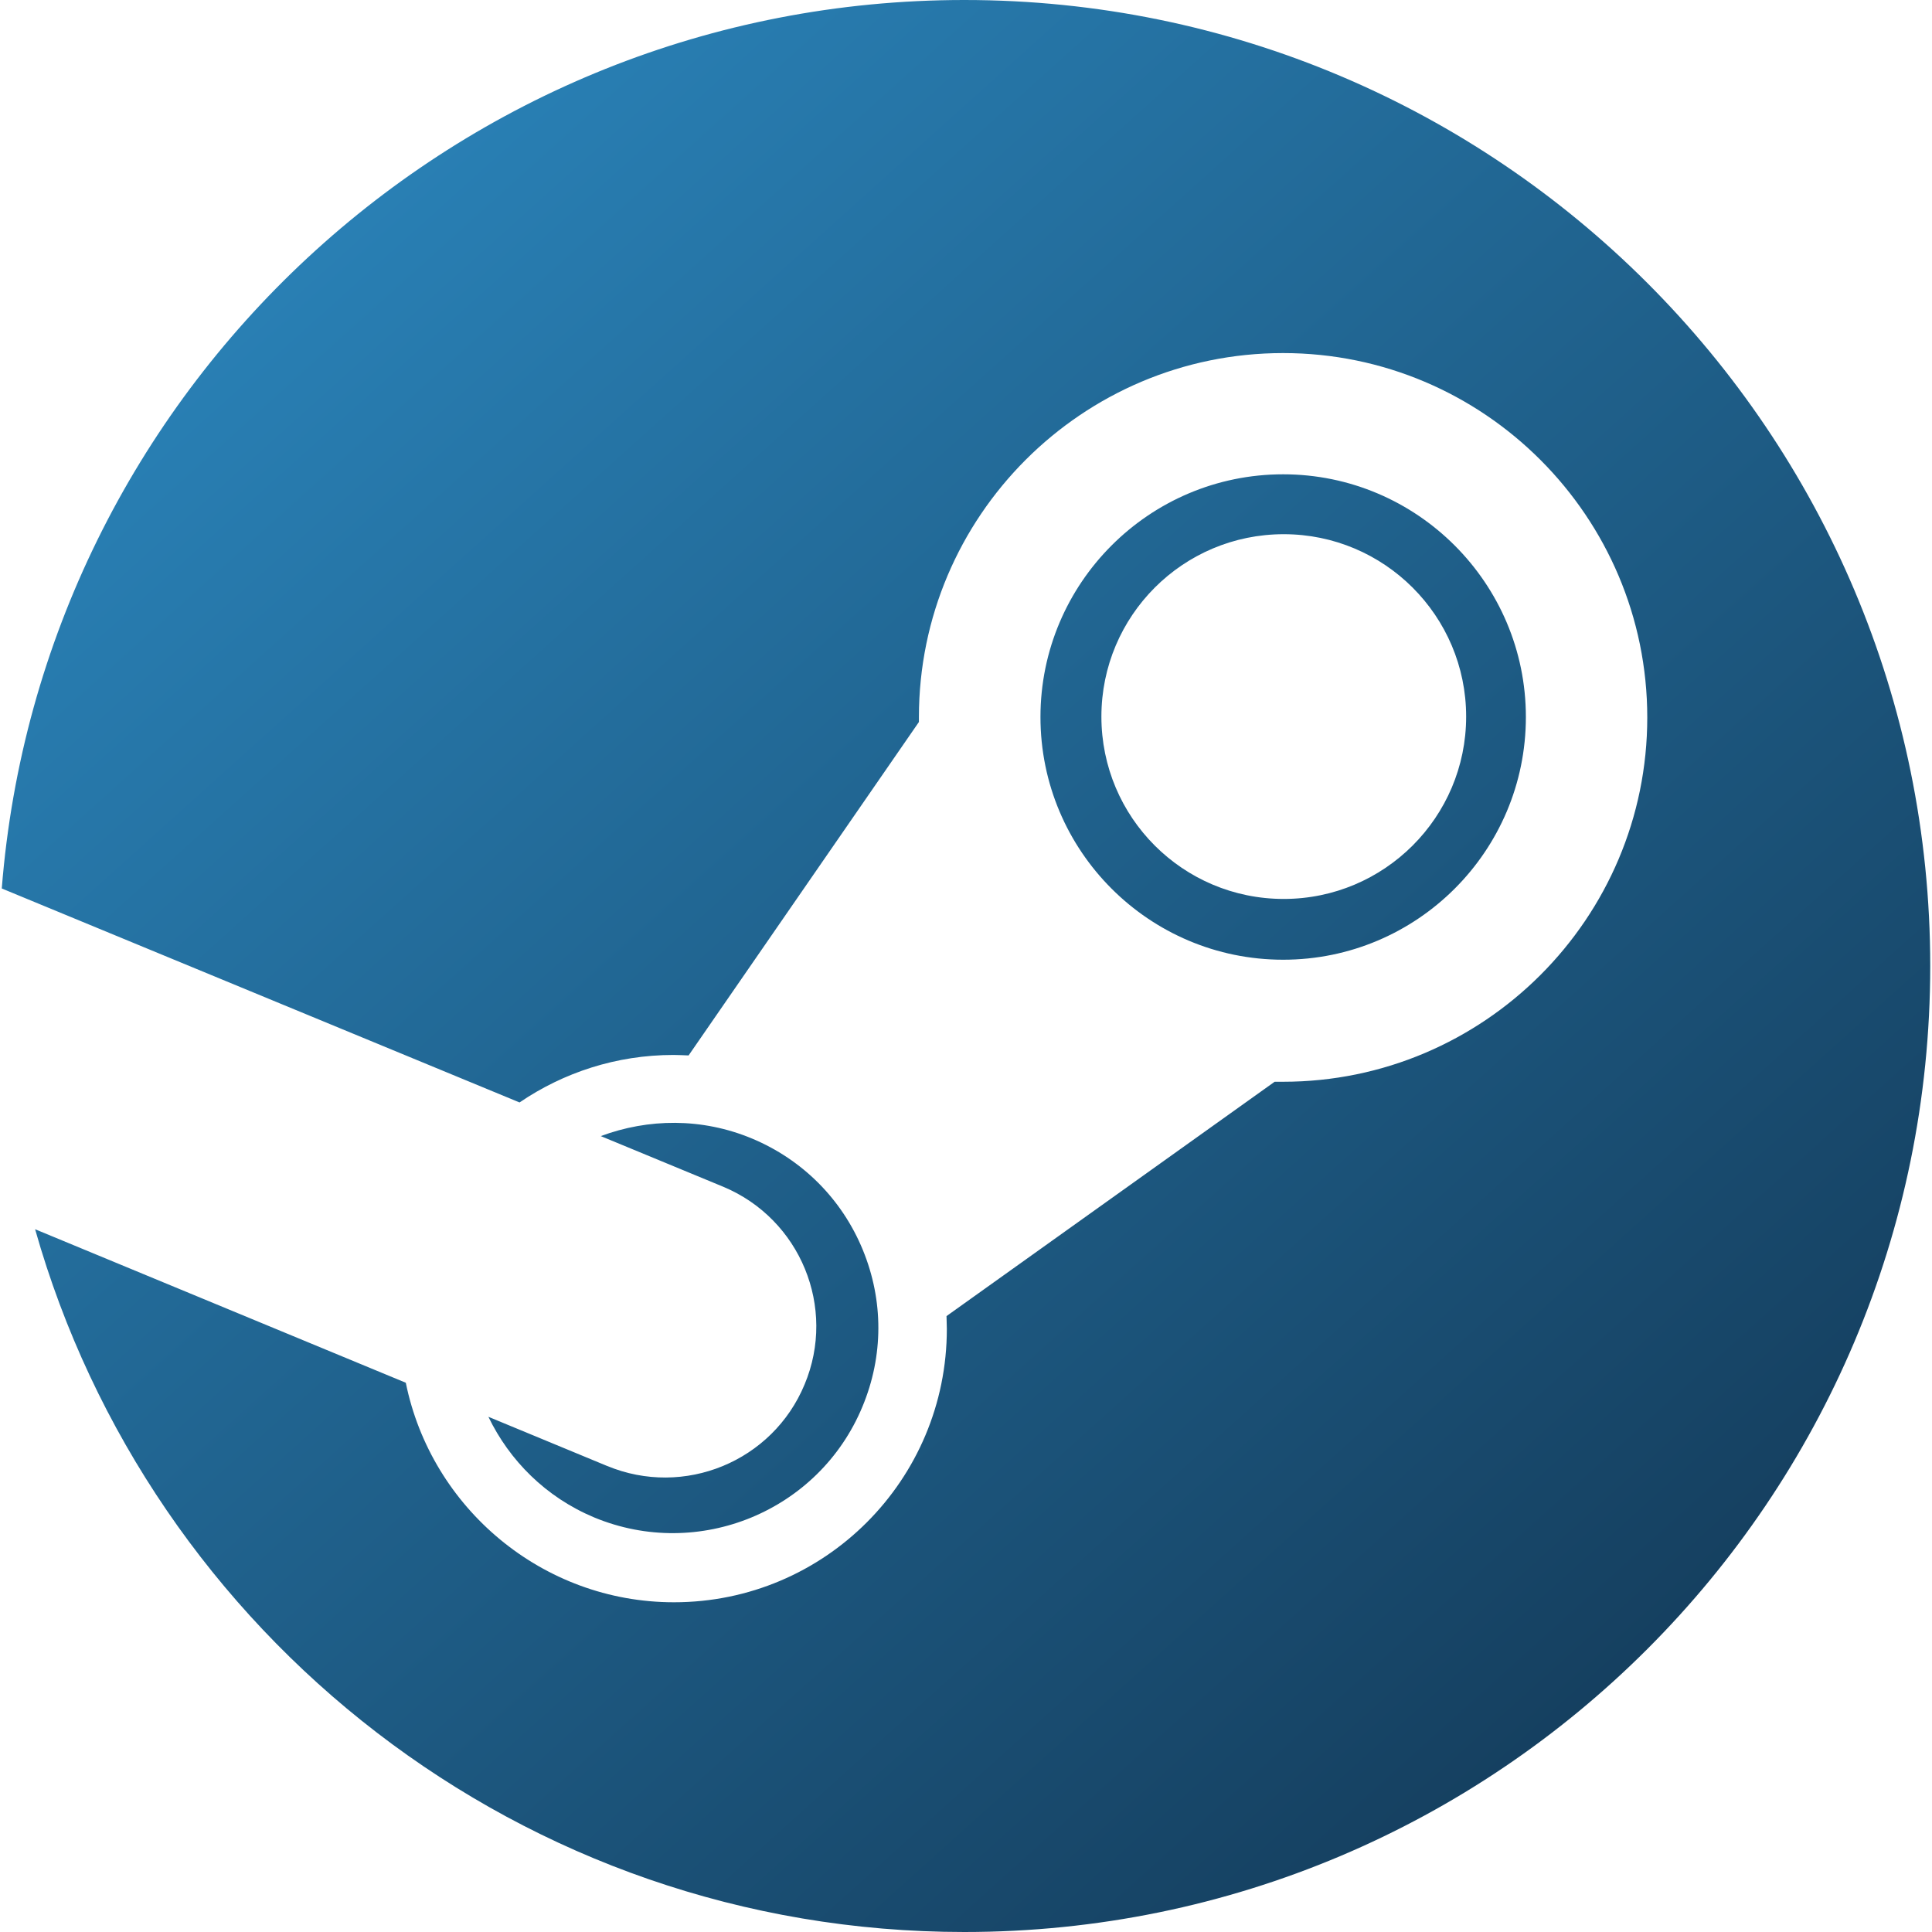
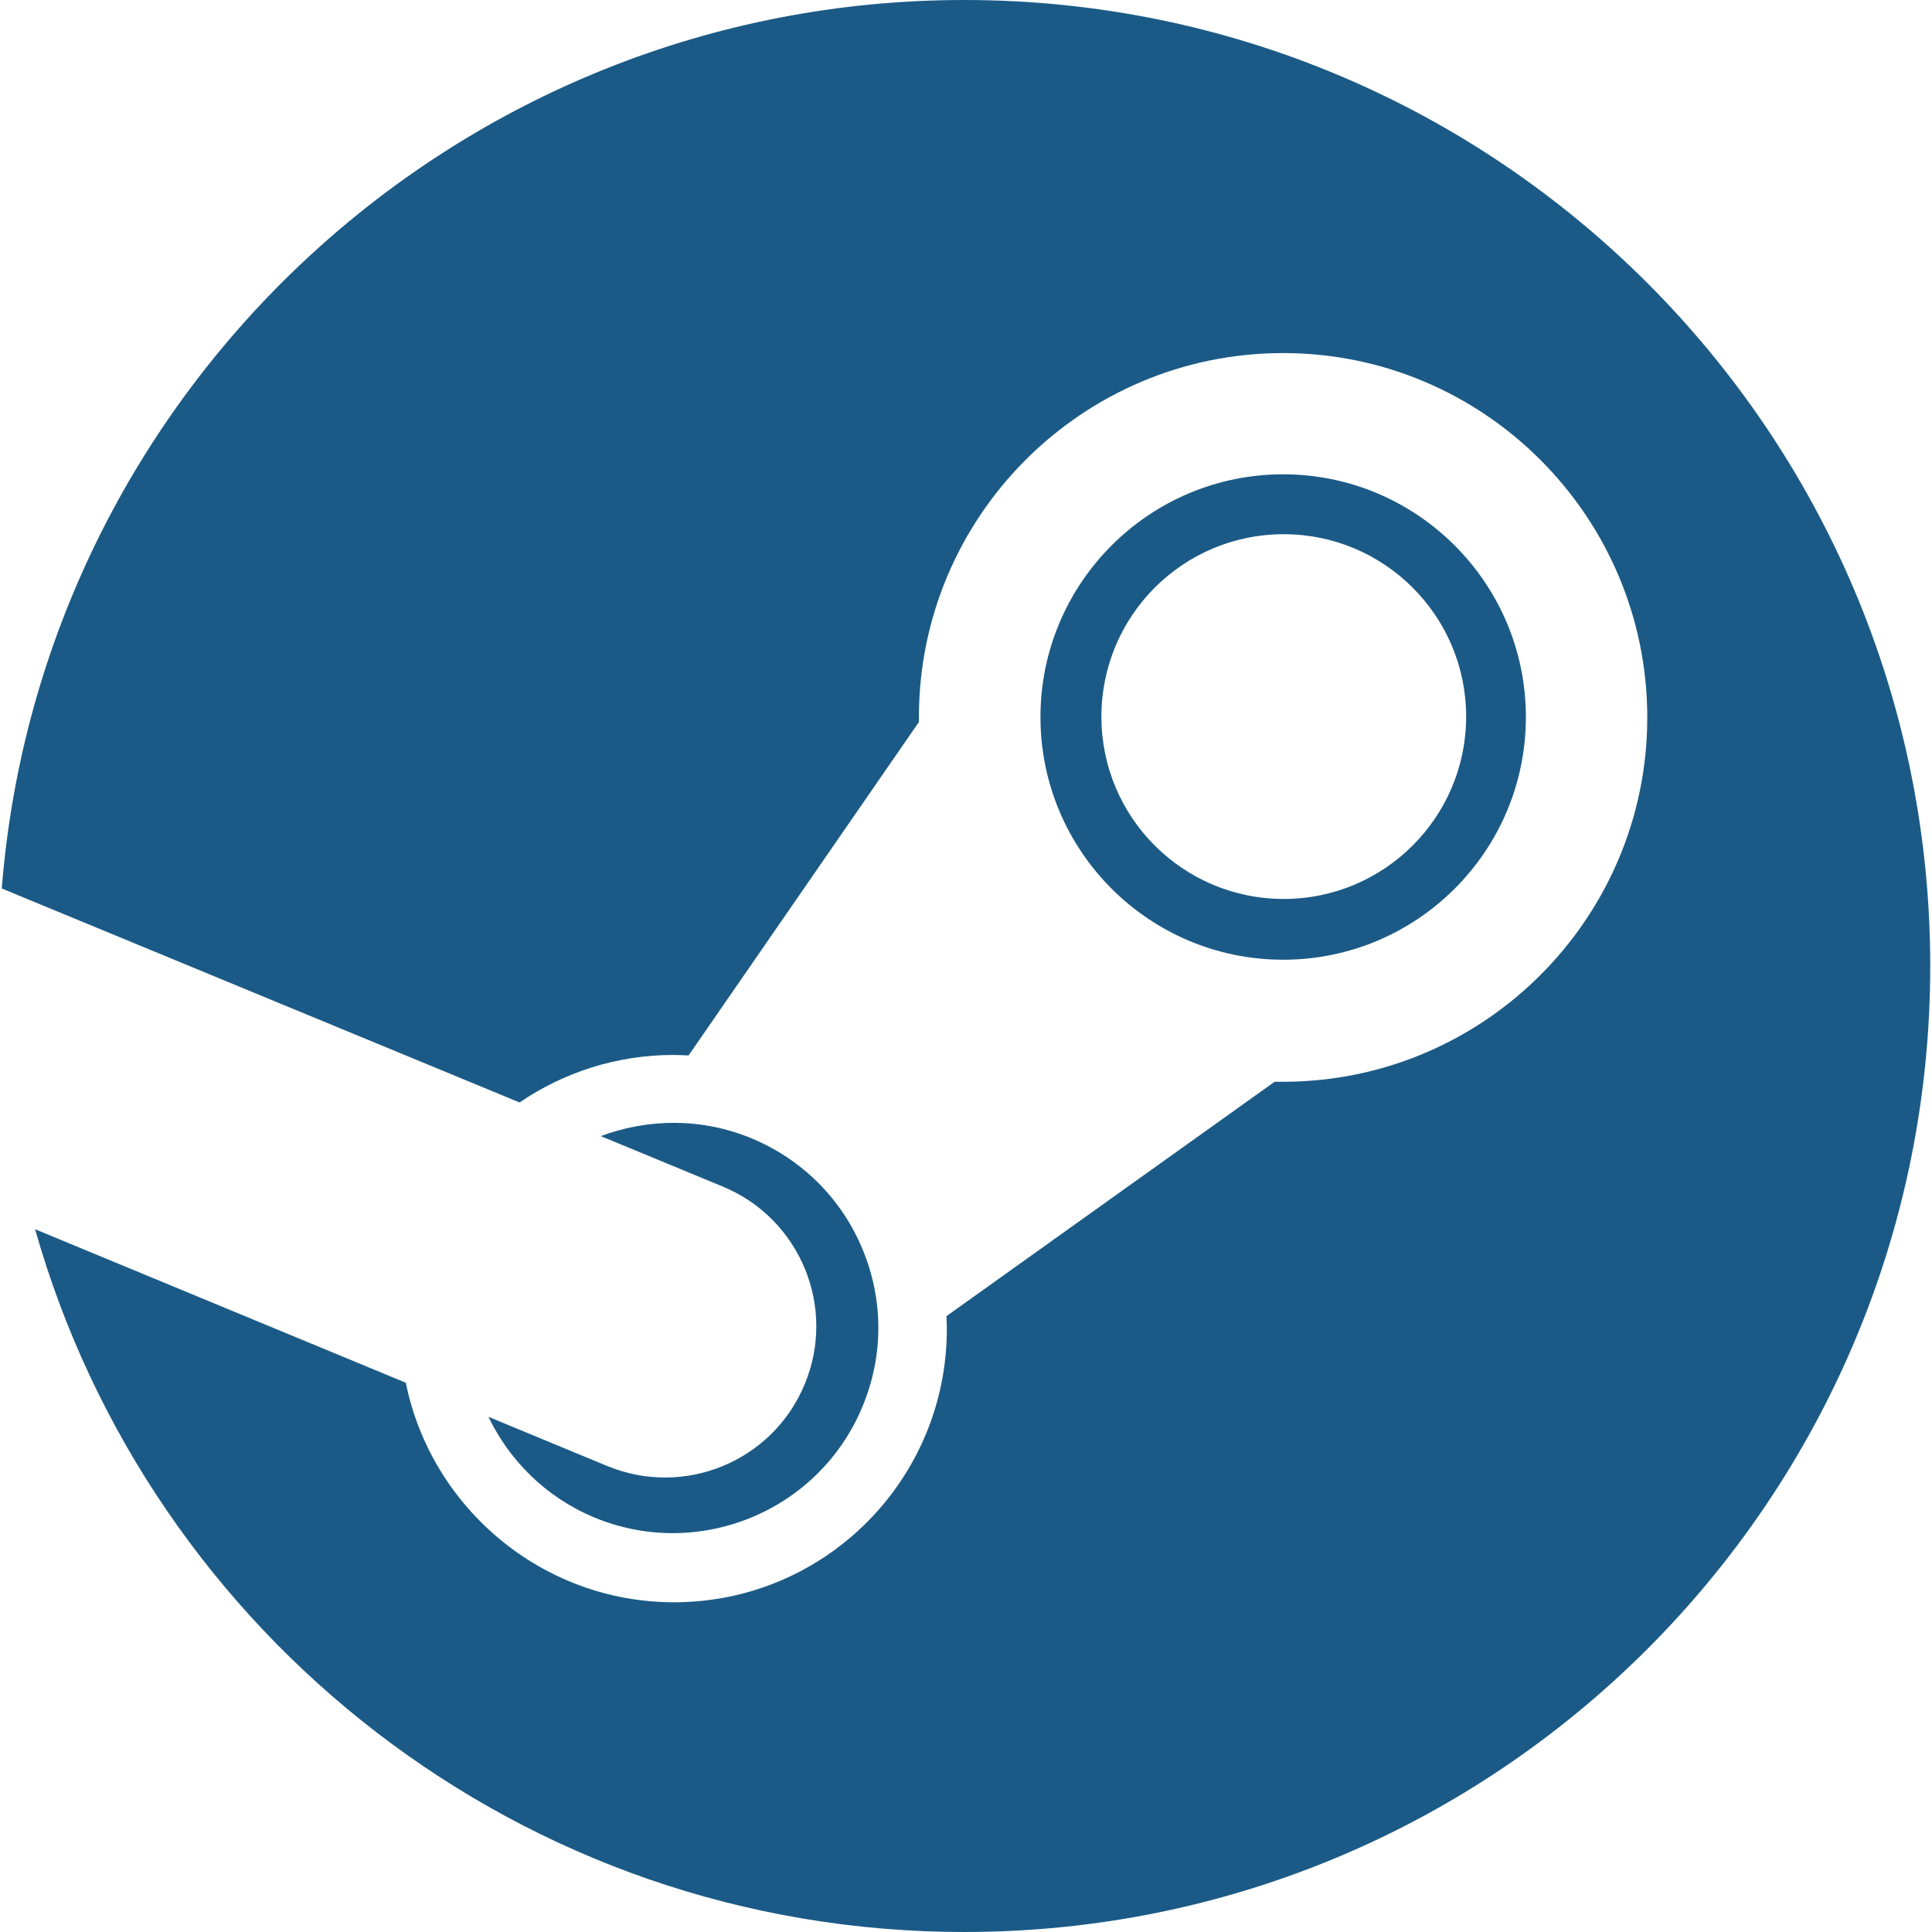
<svg xmlns="http://www.w3.org/2000/svg" viewBox="0 0 24 24" role="img" aria-labelledby="title">
-   <defs>
-     <linearGradient id="steam-blue" x1="3" y1="2" x2="21" y2="22" gradientUnits="userSpaceOnUse">
-       <stop stop-color="#2a83b9" />
-       <stop offset="1" stop-color="#143c5b" />
-     </linearGradient>
-   </defs>
-   <path fill="url(#steam-blue)" d="M11.979 0C5.678 0 .511 4.86.022 11.037l6.432 2.658c.545-.371 1.203-.59 1.912-.59.063 0 .125.004.188.006l2.861-4.142V8.91c0-2.495 2.028-4.524 4.524-4.524 2.494 0 4.524 2.031 4.524 4.527s-2.03 4.525-4.524 4.525h-.105l-4.076 2.911c0 .052.004.105.004.159 0 1.875-1.515 3.396-3.39 3.396-1.635 0-3.016-1.173-3.331-2.727L.436 15.27C1.862 20.307 6.486 24 11.979 24c6.627 0 11.999-5.373 11.999-12S18.605 0 11.979 0zM7.54 18.21l-1.473-.61c.262.543.714.999 1.314 1.25 1.297.539 2.793-.076 3.332-1.375.263-.63.264-1.319.005-1.949s-.75-1.121-1.377-1.383c-.624-.26-1.29-.249-1.878-.03l1.523.63c.956.4 1.409 1.5 1.009 2.455-.397.957-1.497 1.41-2.454 1.012H7.54zm11.415-9.303c0-1.662-1.353-3.015-3.015-3.015-1.665 0-3.015 1.353-3.015 3.015 0 1.665 1.35 3.015 3.015 3.015 1.663 0 3.015-1.35 3.015-3.015zm-5.273-.005c0-1.252 1.013-2.266 2.265-2.266 1.249 0 2.266 1.014 2.266 2.266 0 1.251-1.017 2.265-2.266 2.265-1.253 0-2.265-1.014-2.265-2.265z" />
+   <path fill="#1b5a86" fill-rule="evenodd" d="M11.979 0C5.678 0 .511 4.86.022 11.037l6.432 2.658c.545-.371 1.203-.59 1.912-.59.063 0 .125.004.188.006l2.861-4.142V8.91c0-2.495 2.028-4.524 4.524-4.524 2.494 0 4.524 2.031 4.524 4.527s-2.03 4.525-4.524 4.525h-.105l-4.076 2.911c0 .052.004.105.004.159 0 1.875-1.515 3.396-3.39 3.396-1.635 0-3.016-1.173-3.331-2.727L.436 15.27C1.862 20.307 6.486 24 11.979 24c6.627 0 11.999-5.373 11.999-12S18.605 0 11.979 0zM7.54 18.21l-1.473-.61c.262.543.714.999 1.314 1.25 1.297.539 2.793-.076 3.332-1.375.263-.63.264-1.319.005-1.949s-.75-1.121-1.377-1.383c-.624-.26-1.29-.249-1.878-.03l1.523.63c.956.4 1.409 1.5 1.009 2.455-.397.957-1.497 1.41-2.454 1.012H7.54zm11.415-9.303c0-1.662-1.353-3.015-3.015-3.015-1.665 0-3.015 1.353-3.015 3.015 0 1.665 1.35 3.015 3.015 3.015 1.663 0 3.015-1.35 3.015-3.015zm-5.273-.005c0-1.252 1.013-2.266 2.265-2.266 1.249 0 2.266 1.014 2.266 2.266 0 1.251-1.017 2.265-2.266 2.265-1.253 0-2.265-1.014-2.265-2.265z" />
</svg>
